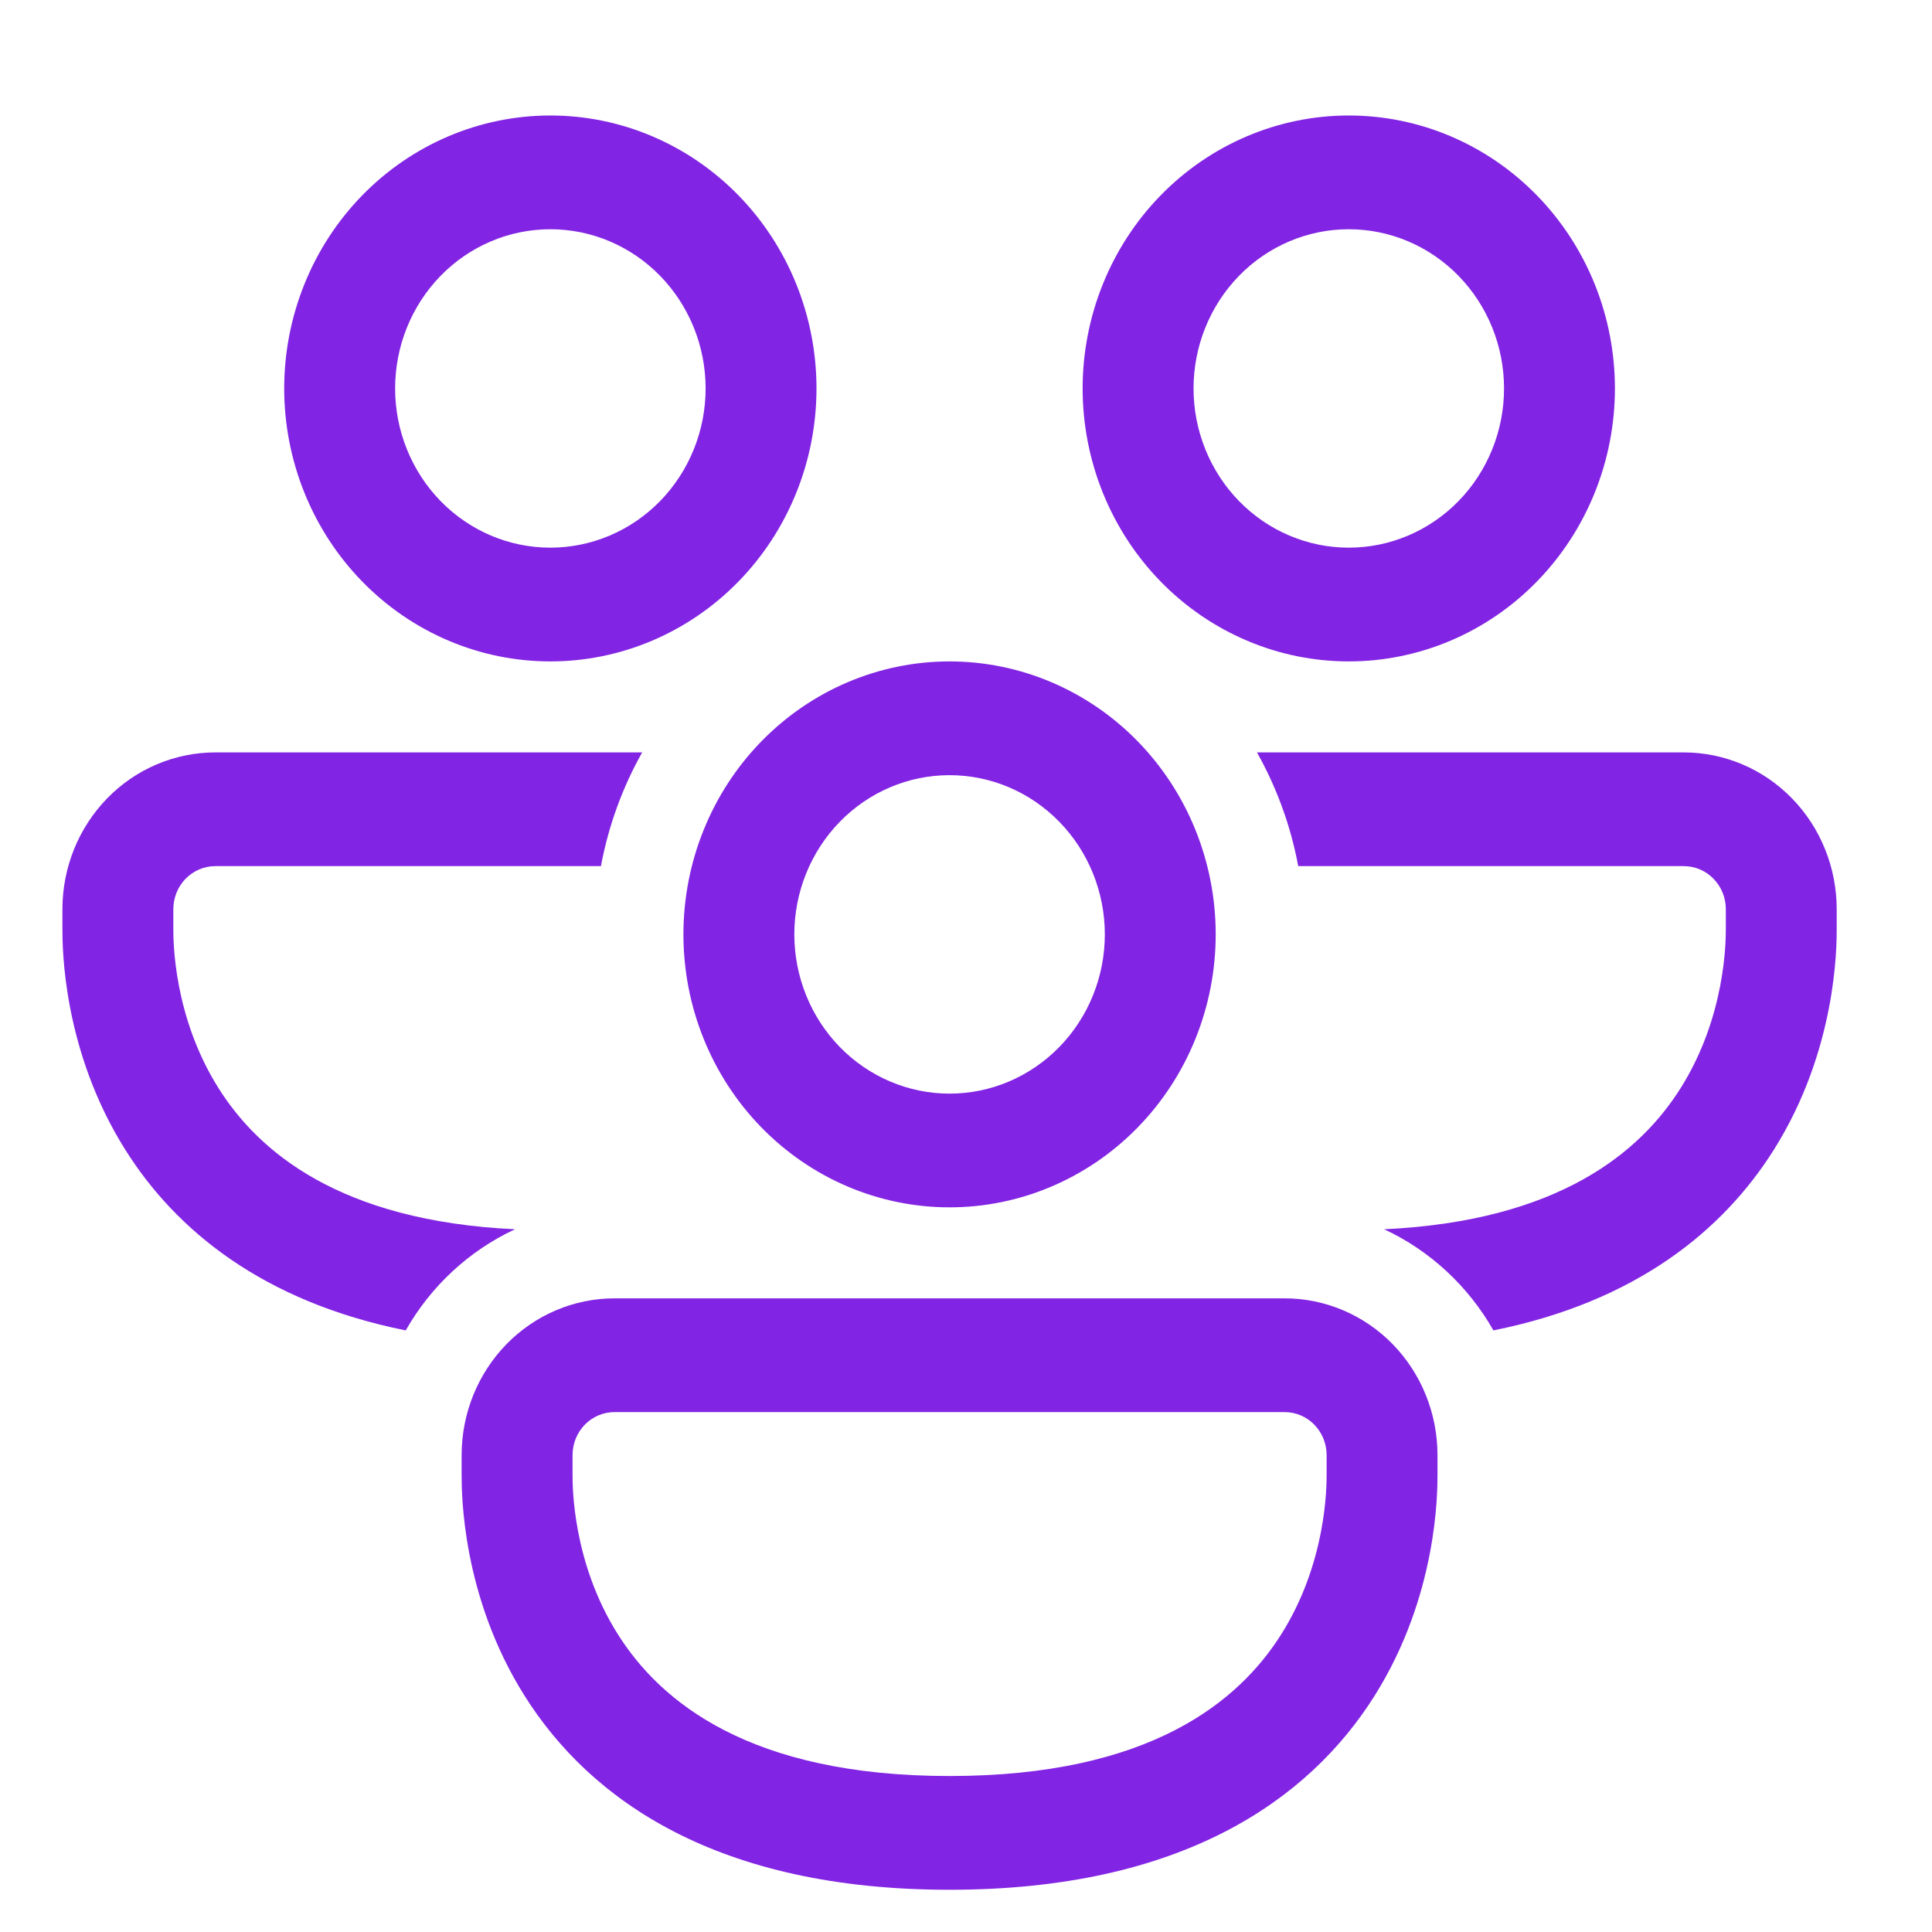
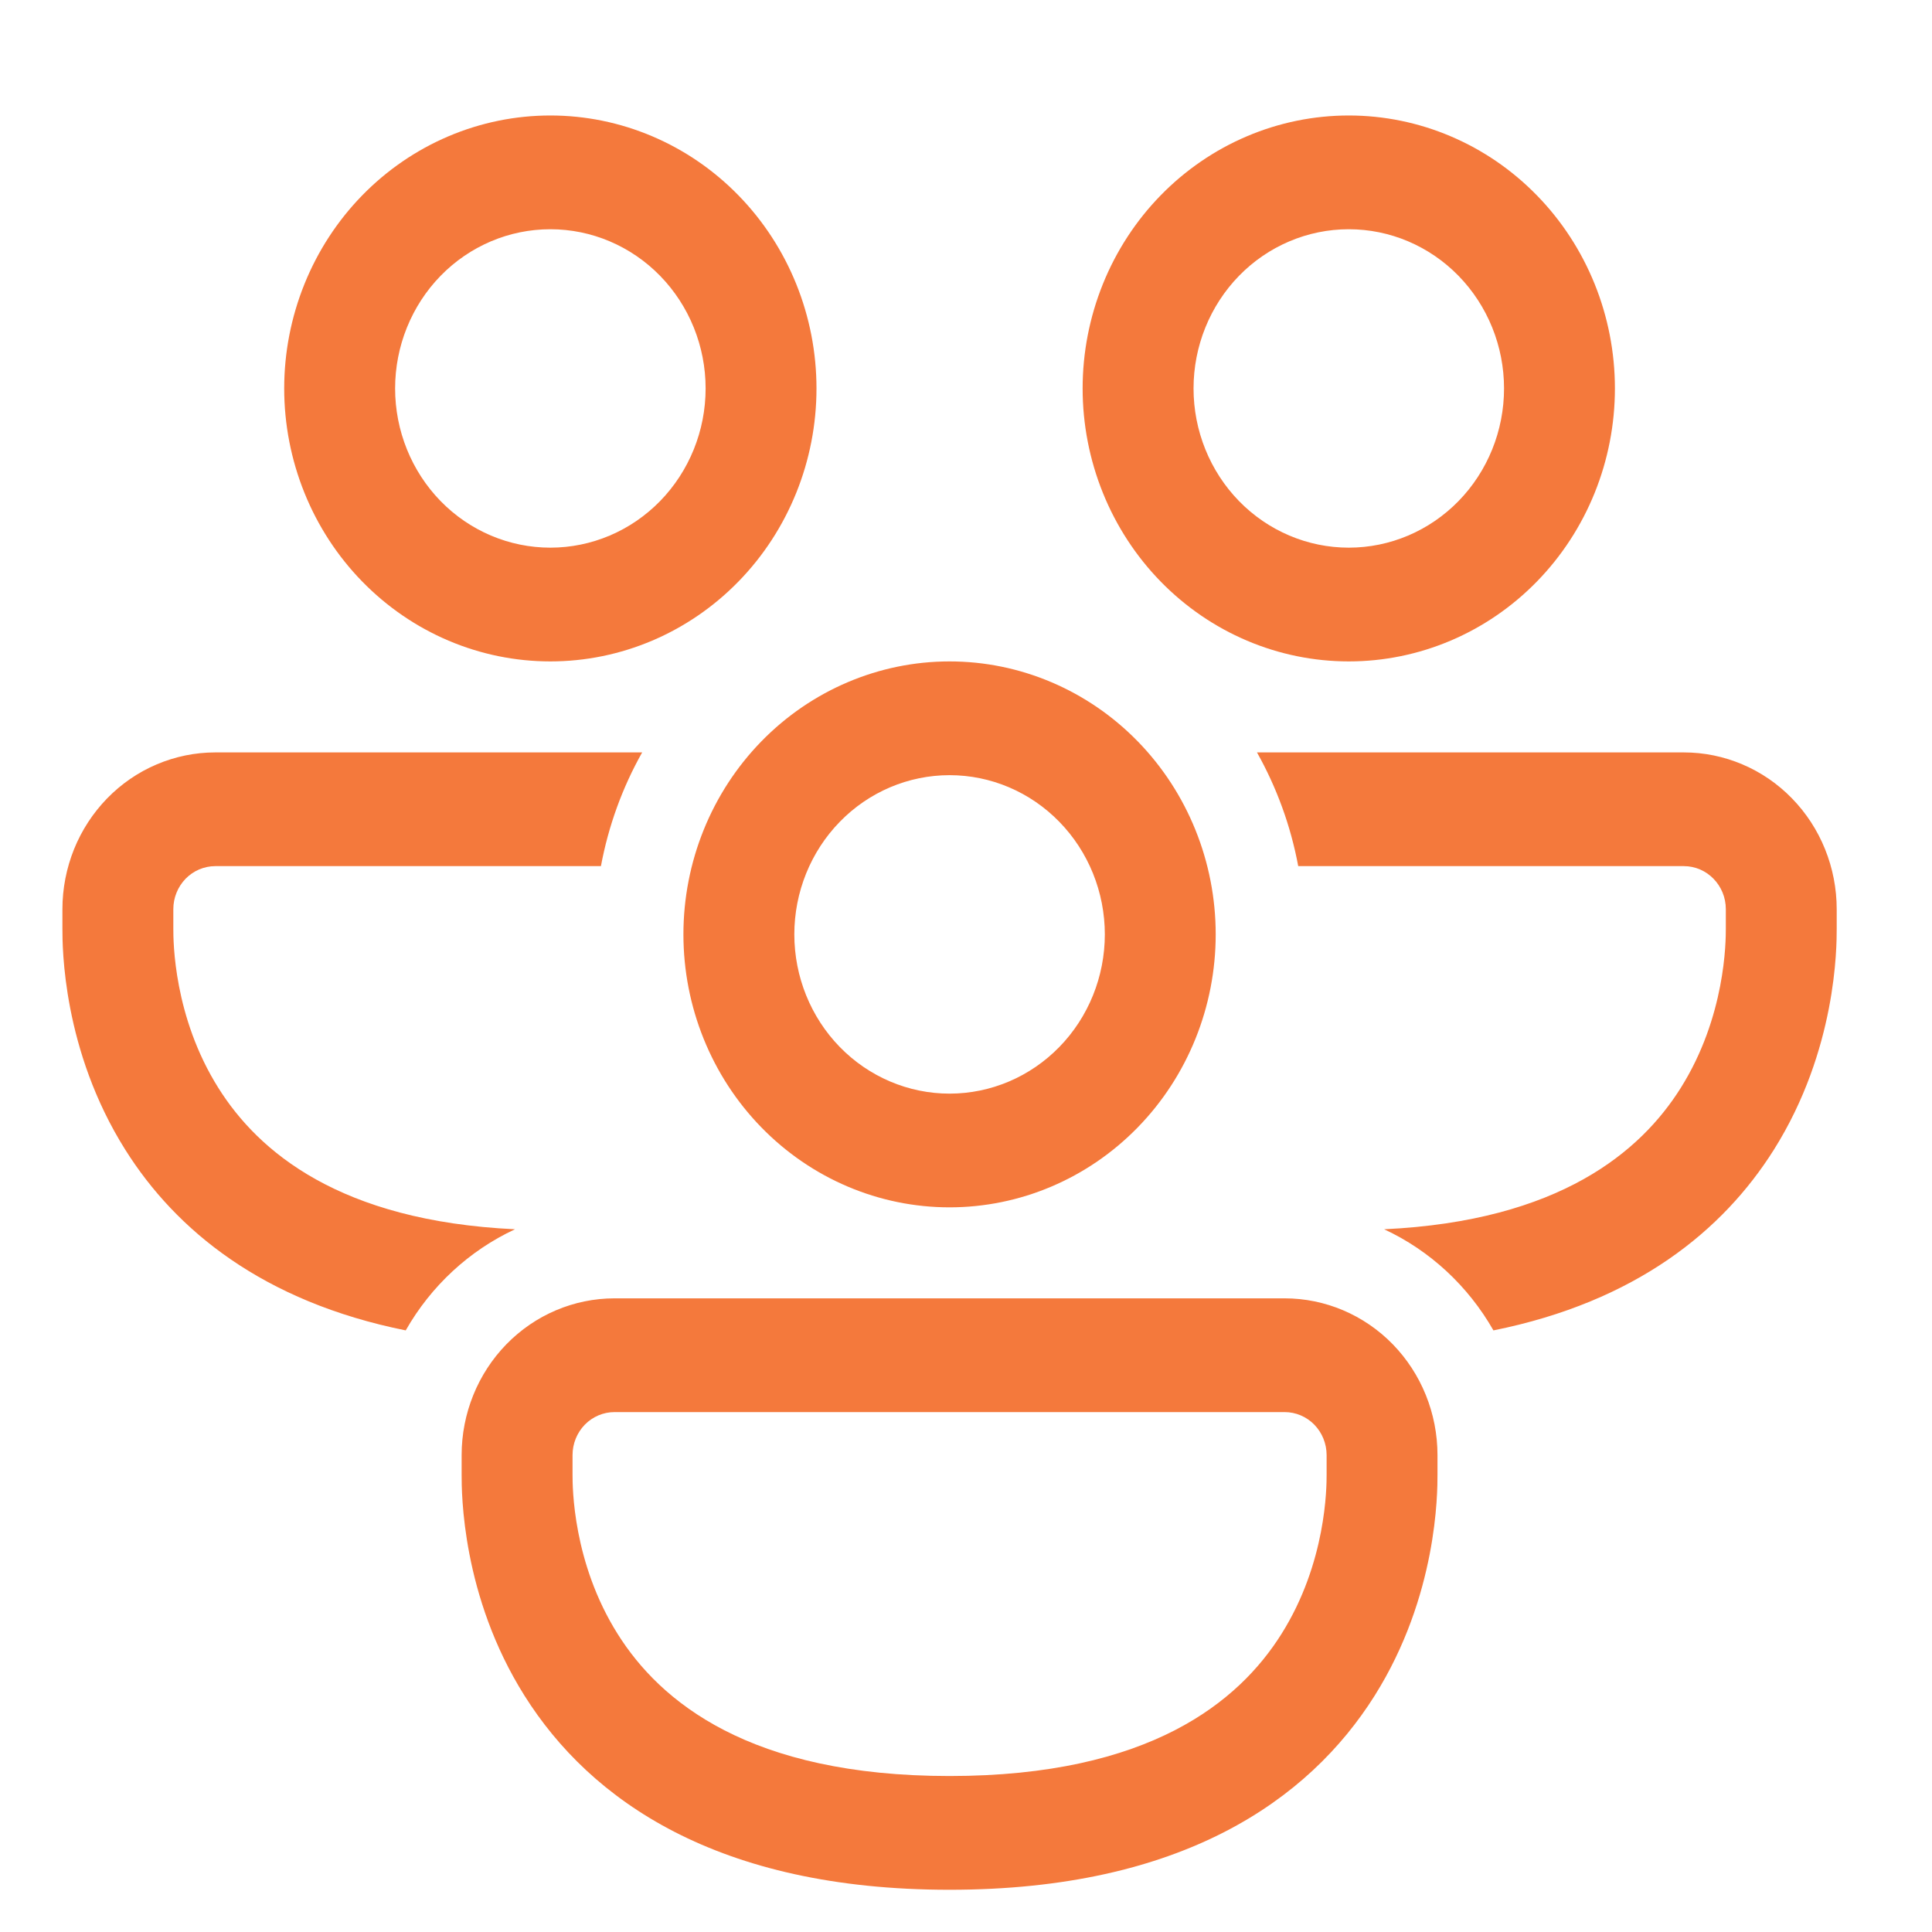
<svg xmlns="http://www.w3.org/2000/svg" width="49" height="49" viewBox="0 0 49 49" fill="none">
-   <path d="M10.021 9.852C10.021 8.781 10.436 7.754 11.174 6.996C11.912 6.239 12.914 5.814 13.958 5.814C15.002 5.814 16.004 6.239 16.742 6.996C17.481 7.754 17.896 8.781 17.896 9.852C17.896 10.923 17.481 11.95 16.742 12.708C16.004 13.465 15.002 13.89 13.958 13.89C12.914 13.89 11.912 13.465 11.174 12.708C10.436 11.95 10.021 10.923 10.021 9.852ZM13.958 2.929C13.072 2.929 12.194 3.108 11.375 3.456C10.556 3.804 9.812 4.314 9.185 4.957C8.558 5.6 8.061 6.363 7.722 7.203C7.383 8.043 7.208 8.943 7.208 9.852C7.208 10.761 7.383 11.661 7.722 12.501C8.061 13.341 8.558 14.104 9.185 14.747C9.812 15.39 10.556 15.9 11.375 16.248C12.194 16.596 13.072 16.775 13.958 16.775C15.748 16.775 17.465 16.046 18.731 14.747C19.997 13.449 20.708 11.688 20.708 9.852C20.708 8.016 19.997 6.255 18.731 4.957C17.465 3.658 15.748 2.929 13.958 2.929ZM30.271 9.852C30.271 8.781 30.686 7.754 31.424 6.996C32.162 6.239 33.164 5.814 34.208 5.814C35.252 5.814 36.254 6.239 36.992 6.996C37.731 7.754 38.146 8.781 38.146 9.852C38.146 10.923 37.731 11.95 36.992 12.708C36.254 13.465 35.252 13.89 34.208 13.89C33.164 13.89 32.162 13.465 31.424 12.708C30.686 11.95 30.271 10.923 30.271 9.852ZM34.208 2.929C33.322 2.929 32.444 3.108 31.625 3.456C30.806 3.804 30.062 4.314 29.435 4.957C28.808 5.6 28.311 6.363 27.972 7.203C27.633 8.043 27.458 8.943 27.458 9.852C27.458 10.761 27.633 11.661 27.972 12.501C28.311 13.341 28.808 14.104 29.435 14.747C30.062 15.39 30.806 15.9 31.625 16.248C32.444 16.596 33.322 16.775 34.208 16.775C35.998 16.775 37.715 16.046 38.981 14.747C40.247 13.449 40.958 11.688 40.958 9.852C40.958 8.016 40.247 6.255 38.981 4.957C37.715 3.658 35.998 2.929 34.208 2.929ZM1.583 23.059C1.583 22.537 1.684 22.02 1.878 21.537C2.073 21.055 2.359 20.617 2.719 20.247C3.079 19.878 3.506 19.585 3.976 19.386C4.447 19.186 4.951 19.083 5.46 19.083H16.287C15.783 19.977 15.43 20.953 15.241 21.967H5.46C5.32 21.967 5.182 21.996 5.053 22.05C4.924 22.105 4.806 22.186 4.707 22.287C4.609 22.389 4.53 22.509 4.477 22.641C4.423 22.774 4.396 22.916 4.396 23.059V23.554C4.396 23.866 4.399 25.784 5.542 27.598C6.55 29.2 8.605 30.967 13.062 31.177C11.901 31.717 10.932 32.614 10.29 33.742C6.665 33.013 4.462 31.201 3.18 29.164C1.583 26.629 1.583 24.01 1.583 23.556V23.059ZM35.105 31.177C36.266 31.717 37.234 32.614 37.877 33.742C41.502 33.013 43.704 31.201 44.987 29.164C46.583 26.629 46.583 24.01 46.583 23.556V23.06C46.583 22.538 46.483 22.021 46.288 21.538C46.094 21.056 45.808 20.617 45.448 20.248C45.088 19.878 44.661 19.585 44.19 19.386C43.72 19.186 43.216 19.083 42.706 19.083H31.88C32.374 19.963 32.734 20.935 32.926 21.967H42.706C43.294 21.967 43.771 22.457 43.771 23.059V23.554C43.771 23.866 43.767 25.784 42.624 27.598C41.616 29.2 39.561 30.967 35.105 31.177ZM24.083 19.66C23.039 19.66 22.037 20.085 21.299 20.843C20.561 21.6 20.146 22.627 20.146 23.698C20.146 24.769 20.561 25.797 21.299 26.554C22.037 27.311 23.039 27.737 24.083 27.737C25.128 27.737 26.129 27.311 26.867 26.554C27.606 25.797 28.021 24.769 28.021 23.698C28.021 22.627 27.606 21.6 26.867 20.843C26.129 20.085 25.128 19.66 24.083 19.66ZM17.333 23.698C17.333 21.862 18.044 20.101 19.31 18.803C20.576 17.505 22.293 16.775 24.083 16.775C25.873 16.775 27.59 17.505 28.856 18.803C30.122 20.101 30.833 21.862 30.833 23.698C30.833 25.534 30.122 27.295 28.856 28.593C27.59 29.892 25.873 30.621 24.083 30.621C22.293 30.621 20.576 29.892 19.31 28.593C18.044 27.295 17.333 25.534 17.333 23.698ZM11.708 36.905C11.708 35.851 12.117 34.839 12.844 34.093C13.571 33.348 14.557 32.929 15.585 32.929H32.581C33.61 32.929 34.596 33.348 35.323 34.093C36.05 34.839 36.458 35.851 36.458 36.905V37.402C36.458 37.857 36.458 40.475 34.862 43.01C33.194 45.659 29.97 47.929 24.083 47.929C18.196 47.929 14.973 45.659 13.305 43.01C11.708 40.475 11.708 37.856 11.708 37.402V36.905ZM15.585 35.814C15.303 35.814 15.032 35.929 14.832 36.133C14.633 36.338 14.521 36.616 14.521 36.905V37.4C14.521 37.712 14.524 39.63 15.667 41.444C16.74 43.15 19.002 45.044 24.083 45.044C29.165 45.044 31.426 43.15 32.499 41.444C33.642 39.63 33.646 37.712 33.646 37.4V36.905C33.646 36.616 33.534 36.338 33.334 36.133C33.135 35.929 32.864 35.814 32.581 35.814H15.585Z" fill="#8224E3" />
+   <path d="M10.021 9.852C10.021 8.781 10.436 7.754 11.174 6.996C11.912 6.239 12.914 5.814 13.958 5.814C15.002 5.814 16.004 6.239 16.742 6.996C17.481 7.754 17.896 8.781 17.896 9.852C17.896 10.923 17.481 11.95 16.742 12.708C16.004 13.465 15.002 13.89 13.958 13.89C12.914 13.89 11.912 13.465 11.174 12.708C10.436 11.95 10.021 10.923 10.021 9.852ZM13.958 2.929C13.072 2.929 12.194 3.108 11.375 3.456C10.556 3.804 9.812 4.314 9.185 4.957C8.558 5.6 8.061 6.363 7.722 7.203C7.383 8.043 7.208 8.943 7.208 9.852C7.208 10.761 7.383 11.661 7.722 12.501C8.061 13.341 8.558 14.104 9.185 14.747C9.812 15.39 10.556 15.9 11.375 16.248C12.194 16.596 13.072 16.775 13.958 16.775C15.748 16.775 17.465 16.046 18.731 14.747C19.997 13.449 20.708 11.688 20.708 9.852C20.708 8.016 19.997 6.255 18.731 4.957C17.465 3.658 15.748 2.929 13.958 2.929ZM30.271 9.852C30.271 8.781 30.686 7.754 31.424 6.996C32.162 6.239 33.164 5.814 34.208 5.814C35.252 5.814 36.254 6.239 36.992 6.996C37.731 7.754 38.146 8.781 38.146 9.852C38.146 10.923 37.731 11.95 36.992 12.708C36.254 13.465 35.252 13.89 34.208 13.89C33.164 13.89 32.162 13.465 31.424 12.708C30.686 11.95 30.271 10.923 30.271 9.852ZM34.208 2.929C33.322 2.929 32.444 3.108 31.625 3.456C30.806 3.804 30.062 4.314 29.435 4.957C28.808 5.6 28.311 6.363 27.972 7.203C27.633 8.043 27.458 8.943 27.458 9.852C27.458 10.761 27.633 11.661 27.972 12.501C28.311 13.341 28.808 14.104 29.435 14.747C30.062 15.39 30.806 15.9 31.625 16.248C32.444 16.596 33.322 16.775 34.208 16.775C35.998 16.775 37.715 16.046 38.981 14.747C40.247 13.449 40.958 11.688 40.958 9.852C40.958 8.016 40.247 6.255 38.981 4.957C37.715 3.658 35.998 2.929 34.208 2.929ZM1.583 23.059C1.583 22.537 1.684 22.02 1.878 21.537C2.073 21.055 2.359 20.617 2.719 20.247C3.079 19.878 3.506 19.585 3.976 19.386C4.447 19.186 4.951 19.083 5.46 19.083H16.287C15.783 19.977 15.43 20.953 15.241 21.967H5.46C5.32 21.967 5.182 21.996 5.053 22.05C4.924 22.105 4.806 22.186 4.707 22.287C4.609 22.389 4.53 22.509 4.477 22.641C4.423 22.774 4.396 22.916 4.396 23.059V23.554C4.396 23.866 4.399 25.784 5.542 27.598C6.55 29.2 8.605 30.967 13.062 31.177C11.901 31.717 10.932 32.614 10.29 33.742C6.665 33.013 4.462 31.201 3.18 29.164C1.583 26.629 1.583 24.01 1.583 23.556V23.059ZM35.105 31.177C36.266 31.717 37.234 32.614 37.877 33.742C41.502 33.013 43.704 31.201 44.987 29.164C46.583 26.629 46.583 24.01 46.583 23.556V23.06C46.583 22.538 46.483 22.021 46.288 21.538C46.094 21.056 45.808 20.617 45.448 20.248C45.088 19.878 44.661 19.585 44.19 19.386C43.72 19.186 43.216 19.083 42.706 19.083H31.88C32.374 19.963 32.734 20.935 32.926 21.967H42.706C43.294 21.967 43.771 22.457 43.771 23.059V23.554C43.771 23.866 43.767 25.784 42.624 27.598C41.616 29.2 39.561 30.967 35.105 31.177ZM24.083 19.66C23.039 19.66 22.037 20.085 21.299 20.843C20.561 21.6 20.146 22.627 20.146 23.698C20.146 24.769 20.561 25.797 21.299 26.554C22.037 27.311 23.039 27.737 24.083 27.737C25.128 27.737 26.129 27.311 26.867 26.554C27.606 25.797 28.021 24.769 28.021 23.698C28.021 22.627 27.606 21.6 26.867 20.843C26.129 20.085 25.128 19.66 24.083 19.66ZM17.333 23.698C17.333 21.862 18.044 20.101 19.31 18.803C20.576 17.505 22.293 16.775 24.083 16.775C25.873 16.775 27.59 17.505 28.856 18.803C30.122 20.101 30.833 21.862 30.833 23.698C30.833 25.534 30.122 27.295 28.856 28.593C27.59 29.892 25.873 30.621 24.083 30.621C22.293 30.621 20.576 29.892 19.31 28.593C18.044 27.295 17.333 25.534 17.333 23.698ZM11.708 36.905C11.708 35.851 12.117 34.839 12.844 34.093C13.571 33.348 14.557 32.929 15.585 32.929H32.581C33.61 32.929 34.596 33.348 35.323 34.093C36.05 34.839 36.458 35.851 36.458 36.905V37.402C36.458 37.857 36.458 40.475 34.862 43.01C33.194 45.659 29.97 47.929 24.083 47.929C18.196 47.929 14.973 45.659 13.305 43.01C11.708 40.475 11.708 37.856 11.708 37.402V36.905ZM15.585 35.814C15.303 35.814 15.032 35.929 14.832 36.133C14.633 36.338 14.521 36.616 14.521 36.905V37.4C14.521 37.712 14.524 39.63 15.667 41.444C16.74 43.15 19.002 45.044 24.083 45.044C29.165 45.044 31.426 43.15 32.499 41.444C33.642 39.63 33.646 37.712 33.646 37.4V36.905C33.646 36.616 33.534 36.338 33.334 36.133C33.135 35.929 32.864 35.814 32.581 35.814H15.585Z" fill="#f4793c" />
</svg>
